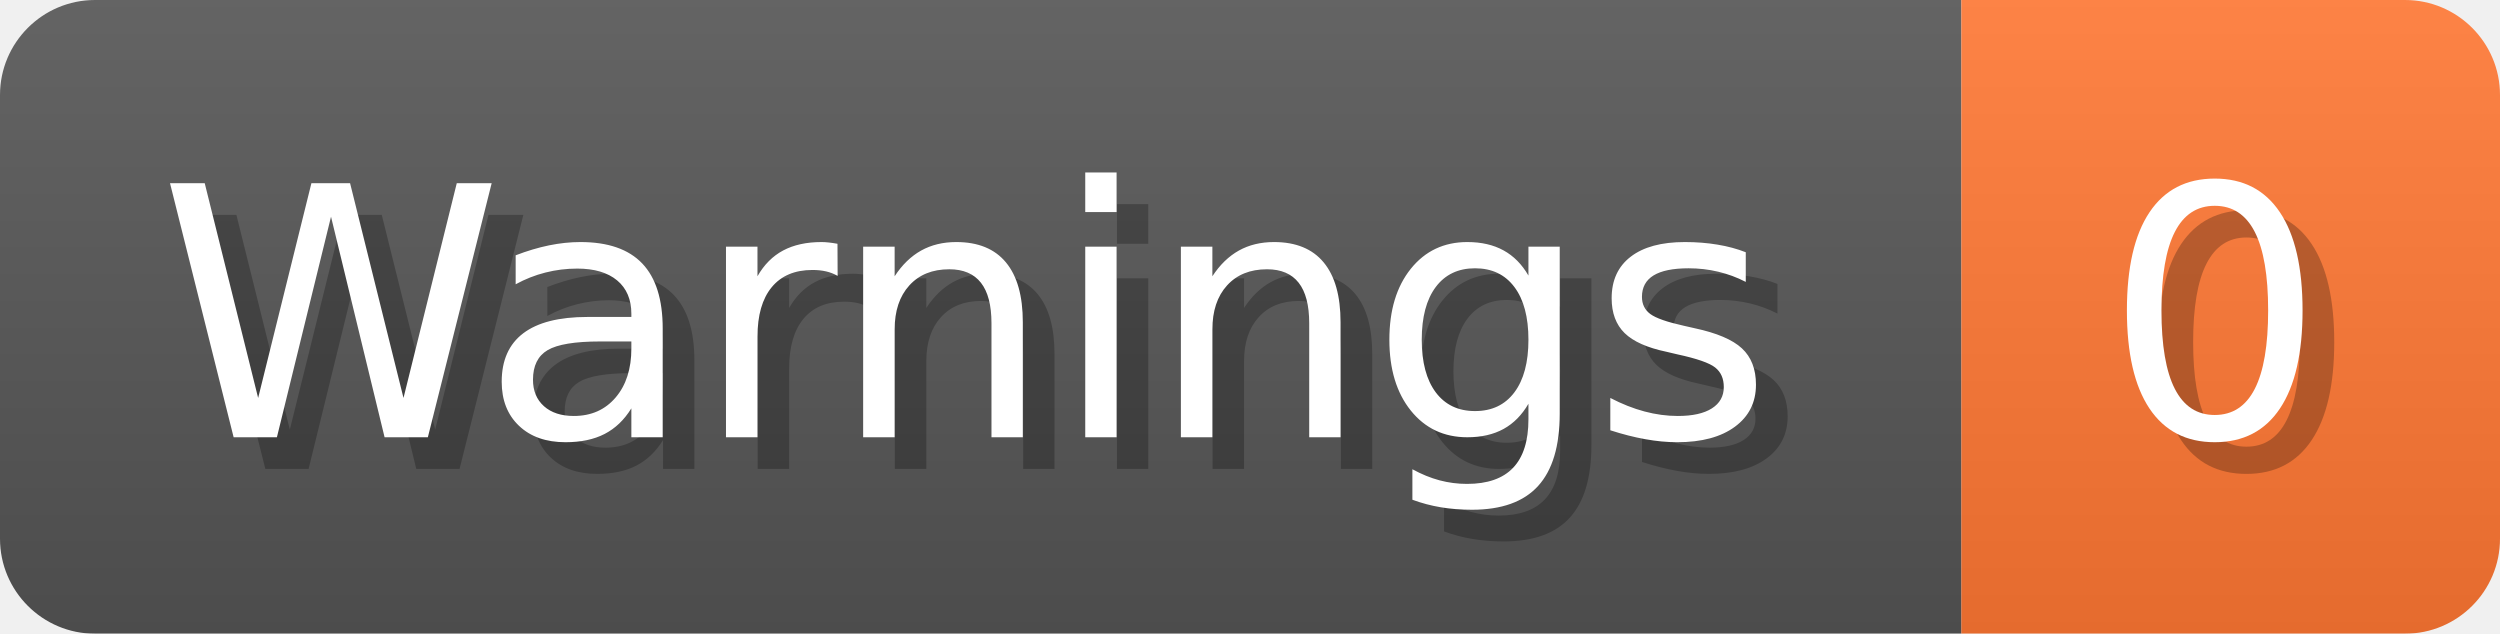
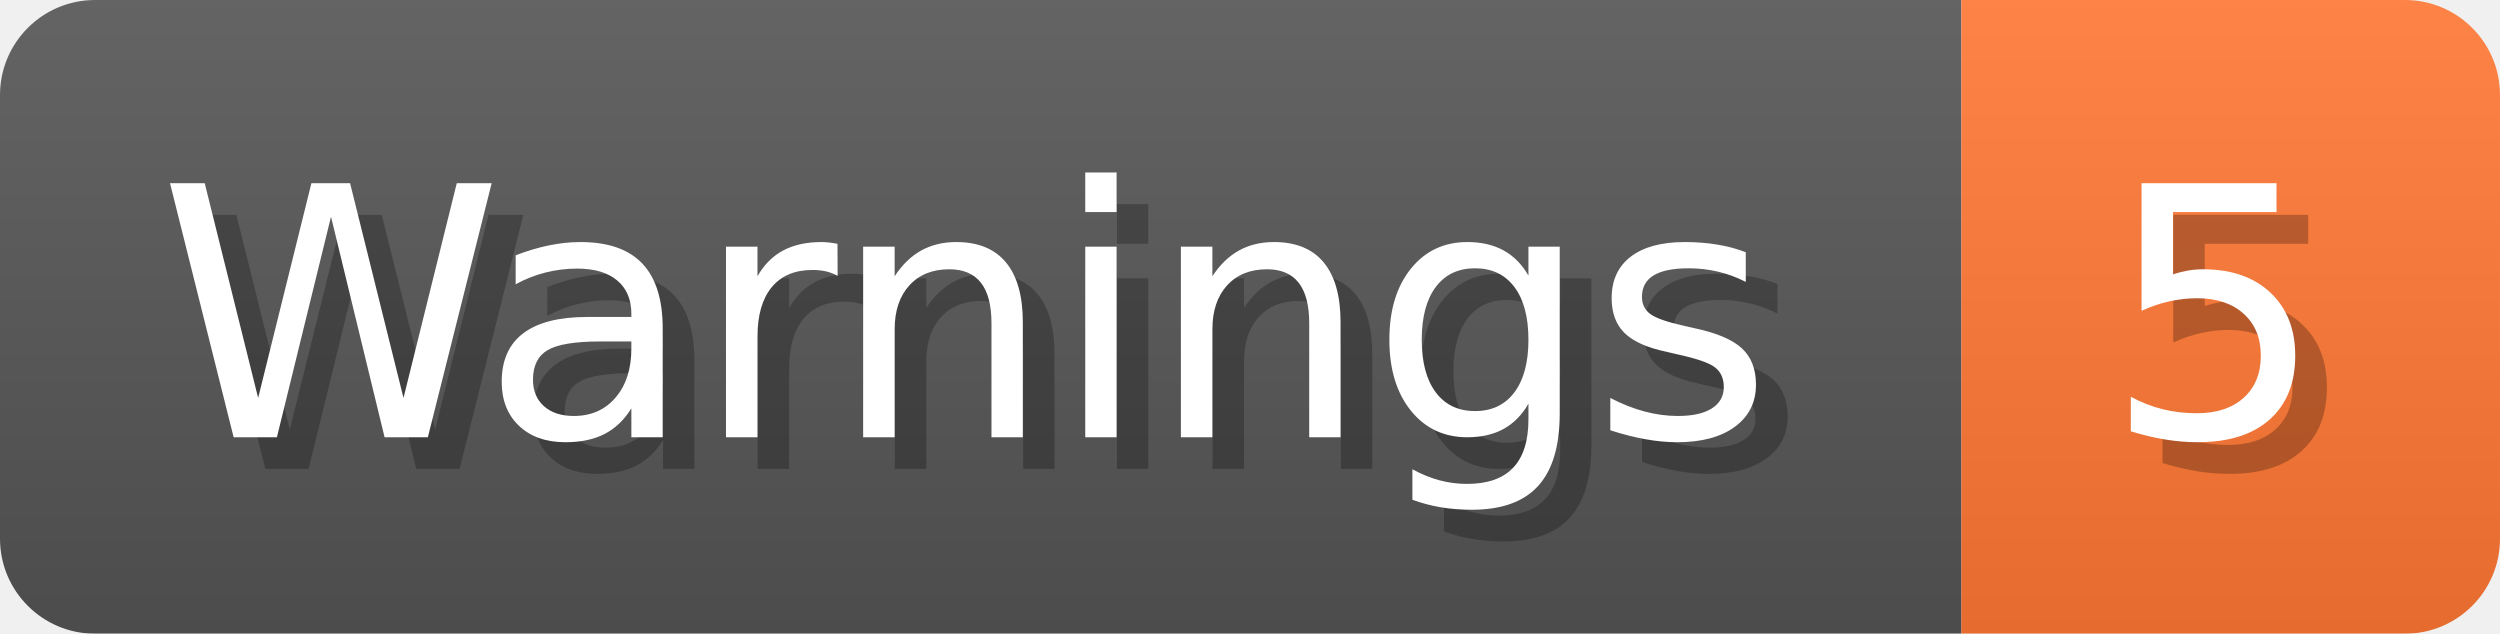
- <svg xmlns="http://www.w3.org/2000/svg" width="78.9" height="20" viewBox="0 0 789 200" role="img" aria-label="Warnings: 0">
+ <svg xmlns="http://www.w3.org/2000/svg" width="78.9" height="20" viewBox="0 0 789 200" role="img" aria-label="Warnings: 5">
  <linearGradient id="a" x2="0" y2="100%">
    <stop offset="0" stop-opacity=".1" stop-color="#EEE" />
    <stop offset="1" stop-opacity=".1" />
  </linearGradient>
  <mask id="m">
    <rect width="789" height="200" rx="30" fill="#FFF" />
  </mask>
  <g mask="url(#m)">
    <rect width="619" height="200" fill="#555" />
    <rect width="170" height="200" fill="#F73" x="619" />
    <rect width="789" height="200" fill="url(#a)" />
  </g>
  <g aria-hidden="true" fill="#fff" text-anchor="start" font-family="Verdana,DejaVu Sans,sans-serif" font-size="110">
    <text x="60" y="148" textLength="519" fill="#000" opacity="0.25">Warnings</text>
    <text x="50" y="138" textLength="519">Warnings</text>
-     <text x="674" y="148" textLength="70" fill="#000" opacity="0.25">0</text>
-     <text x="664" y="138" textLength="70">0</text>
+     <text x="674" y="148" textLength="70" fill="#000" opacity="0.25">5</text>
+     <text x="664" y="138" textLength="70">5</text>
  </g>
</svg>
